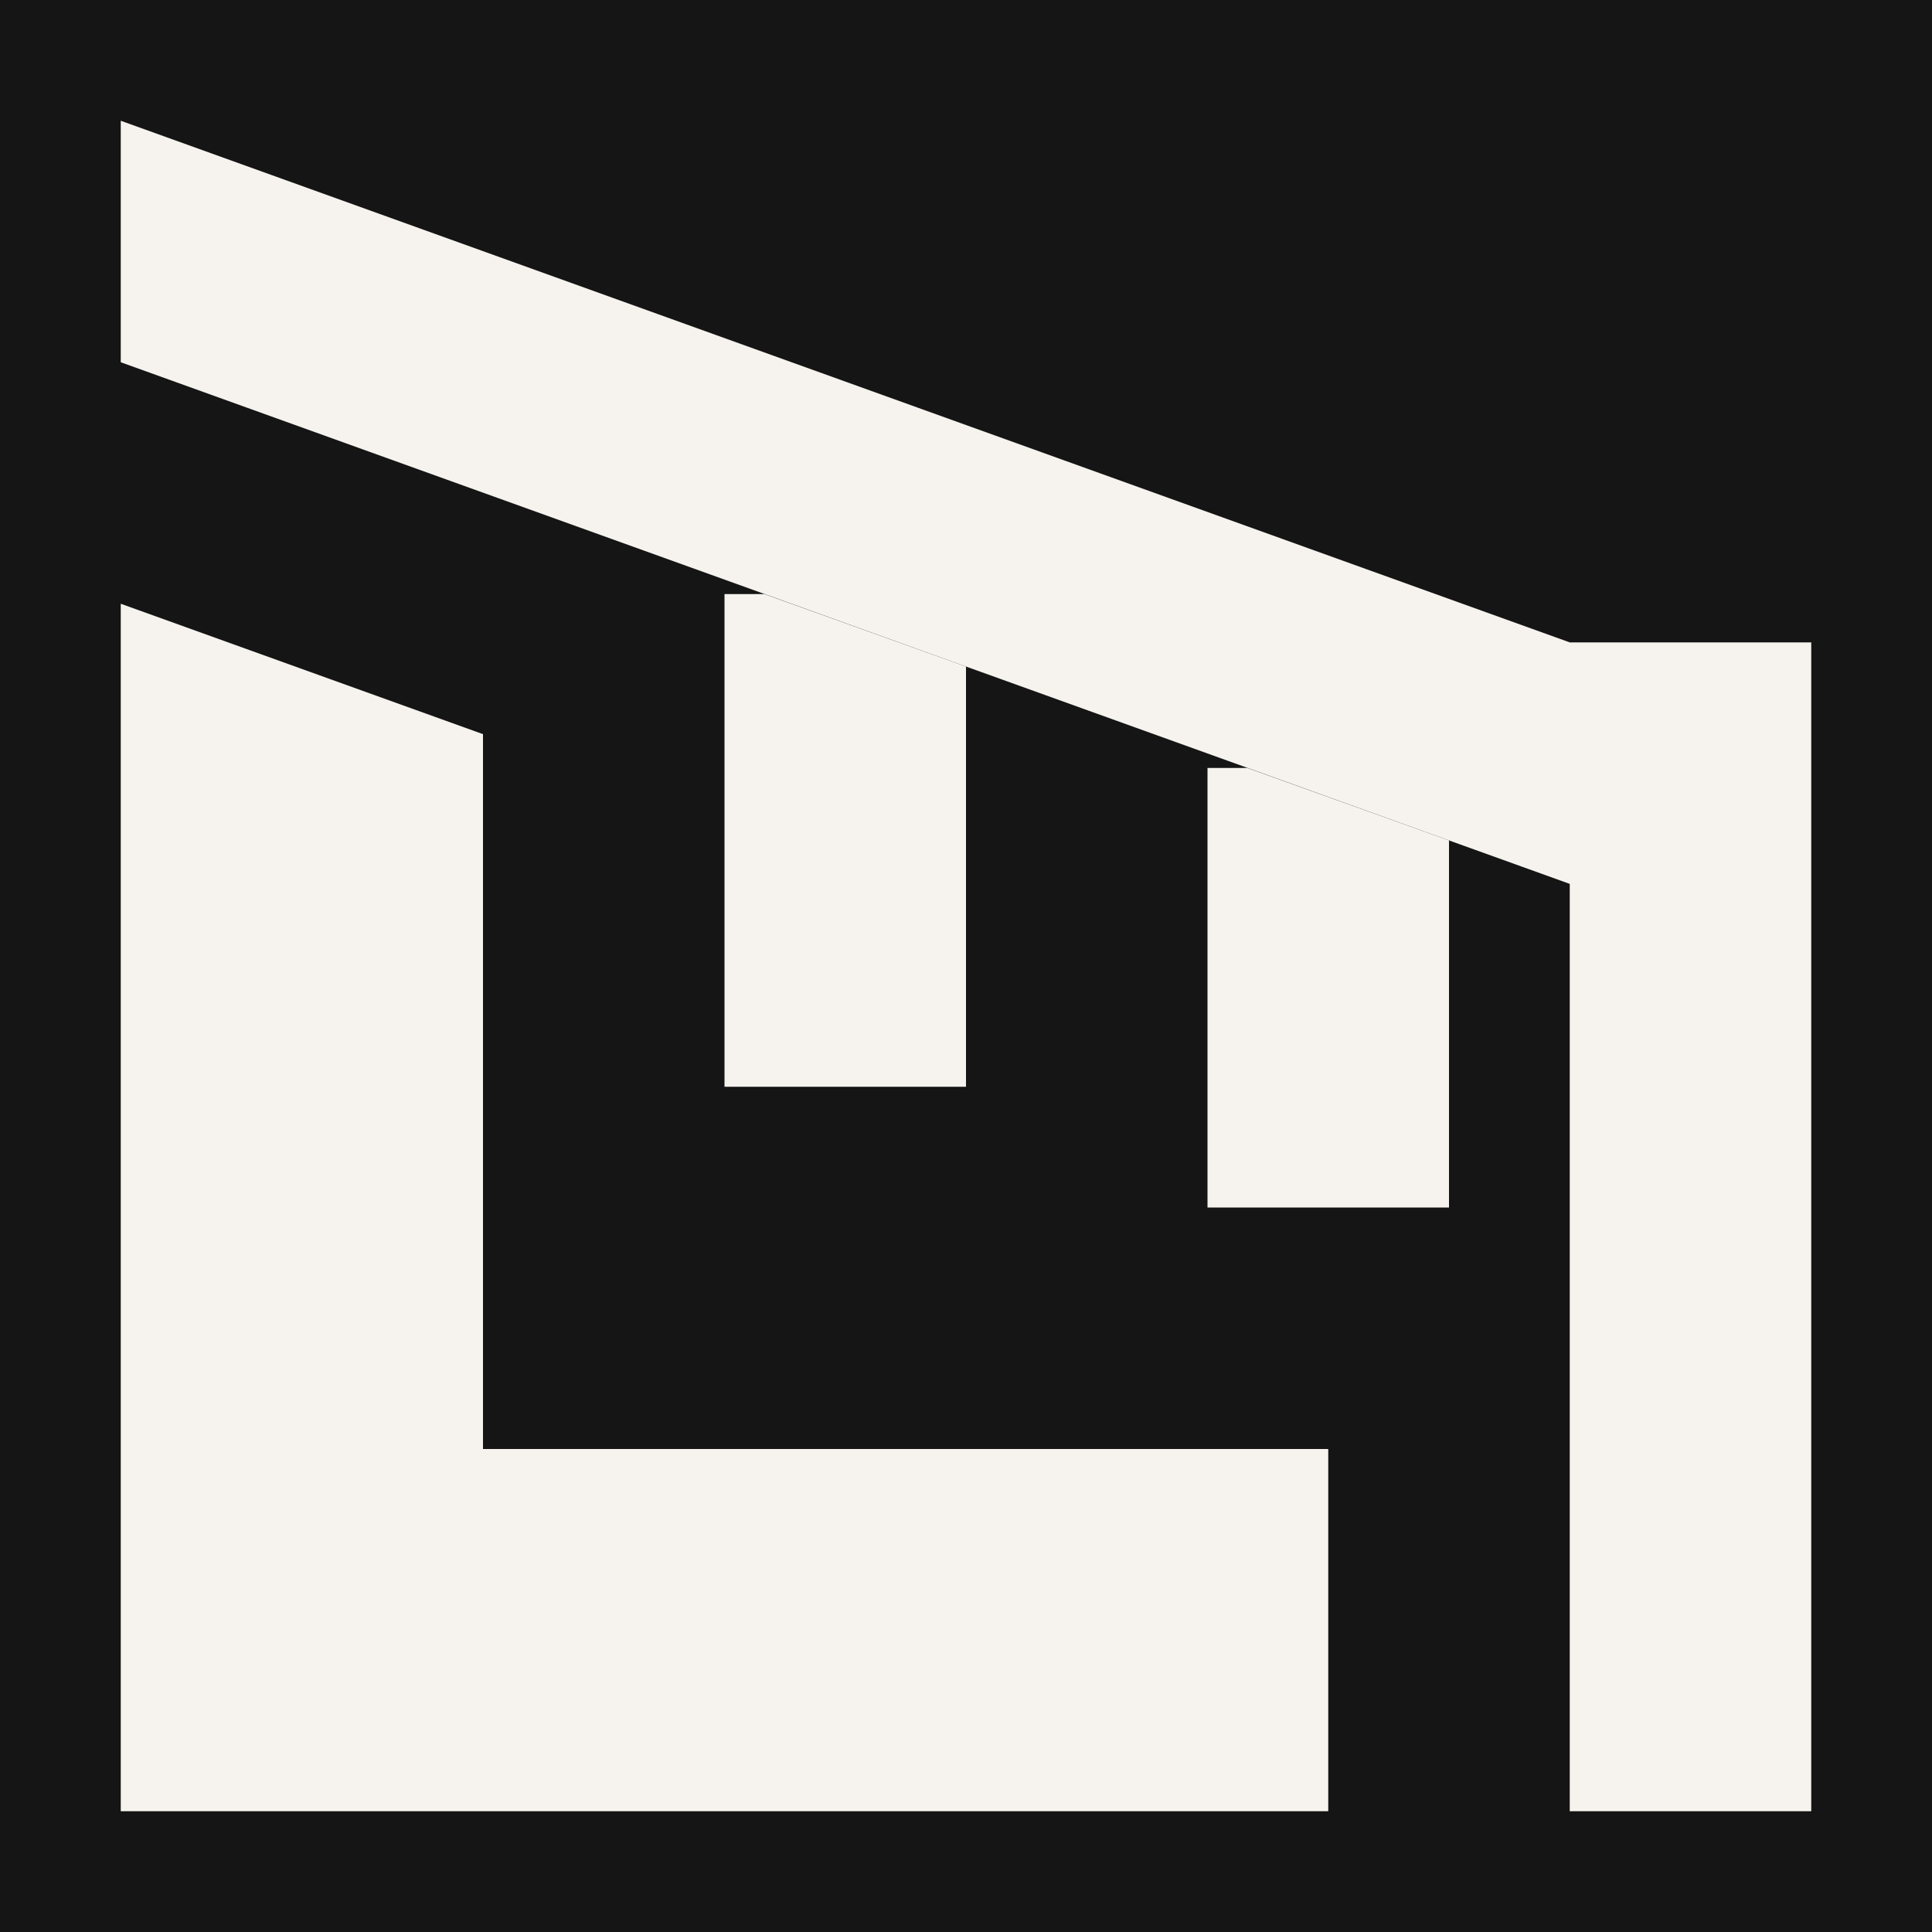
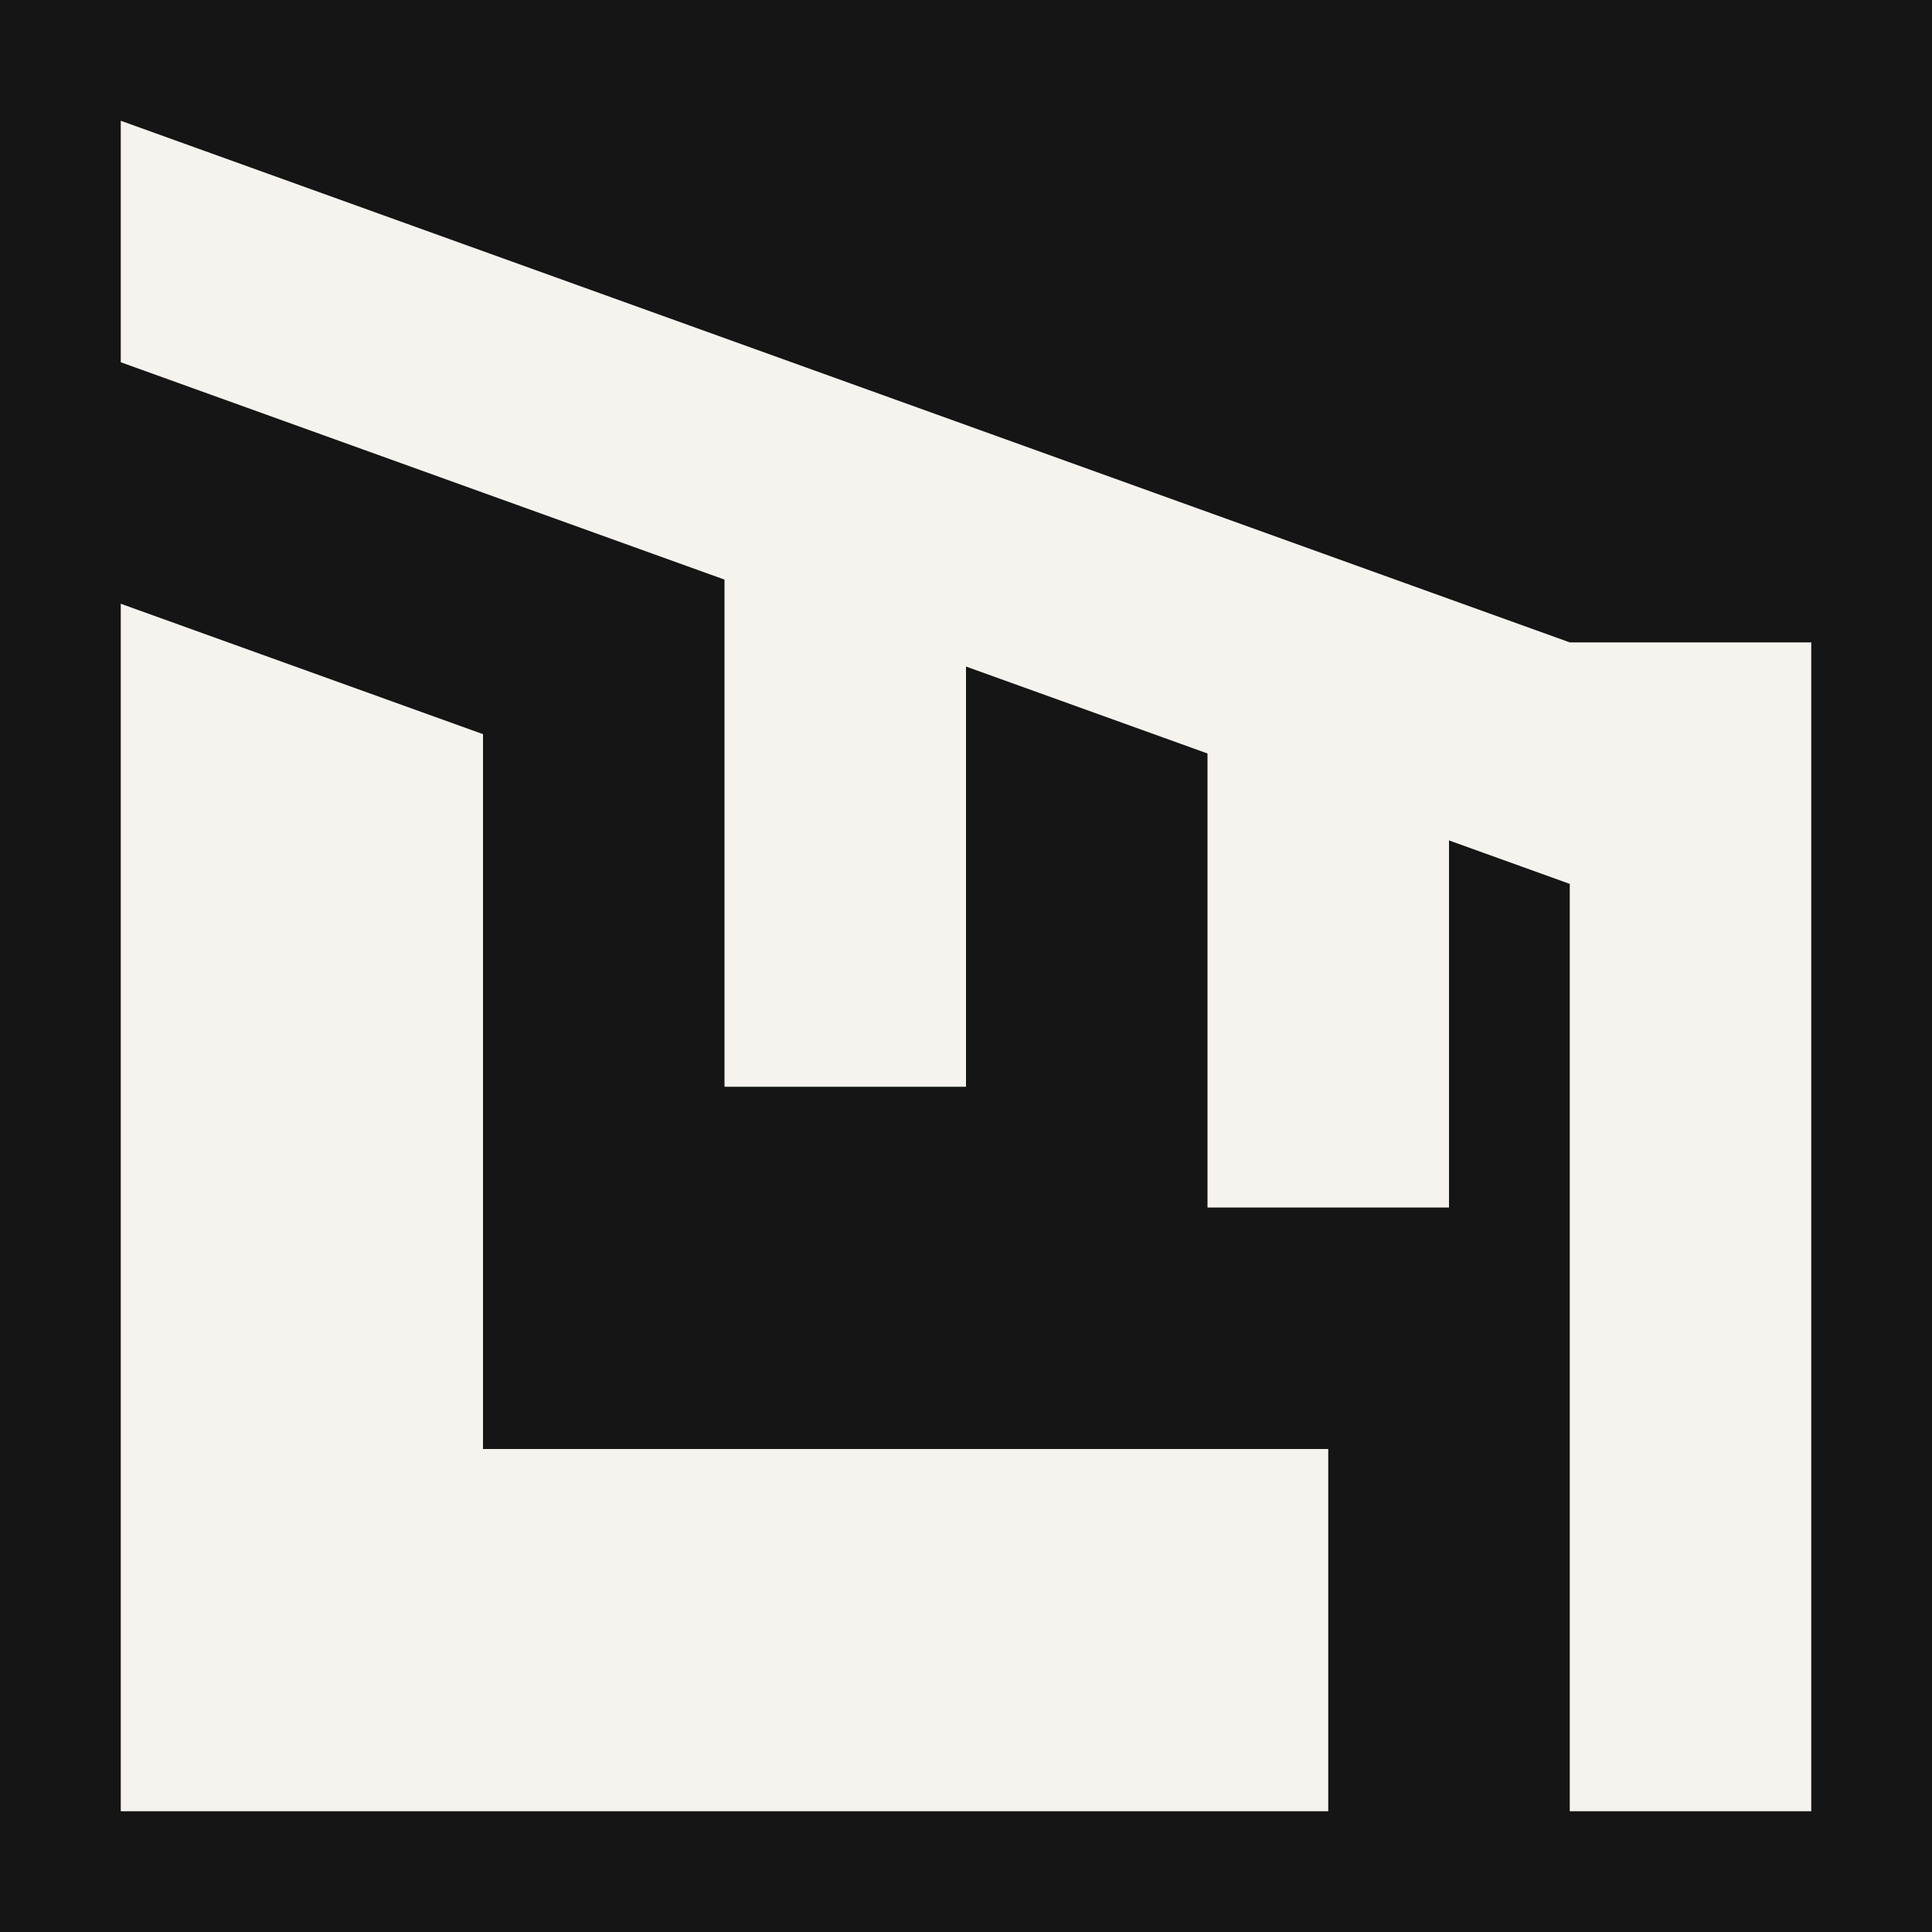
<svg xmlns="http://www.w3.org/2000/svg" viewBox="0 0 200 200">
  <rect width="200" height="200" fill="#151515" />
  <g transform="scale(12.5)" fill="#F6F3EE">
+     <path d="M8.00,9.00 L8.00,4.92 L6.00,4.20 L6.00,9.00 Z M12.00,10.00 L12.00,6.36 L10.00,5.64 L10.00,10.00 Z" />
    <path d="M1.00,1.00 L1.00,3.00 L13.00,7.32 L13.00,15.00 L15.00,15.00 L15.00,8.04 L15.00,6.04 L15.00,5.32 L13.00,5.32 Z M11.00,15.00 L11.00,12.00 L4.00,12.00 L4.00,6.08 L1.00,5.00 L1.00,15.00 Z" />
-     <path d="M6.00,4.92 L6.00,9.00 L8.00,9.00 L8.00,5.52 L6.33,4.92 Z M10.00,6.36 L10.00,10.00 L12.00,10.00 L12.00,6.96 L10.33,6.36 Z" />
  </g>
</svg>
